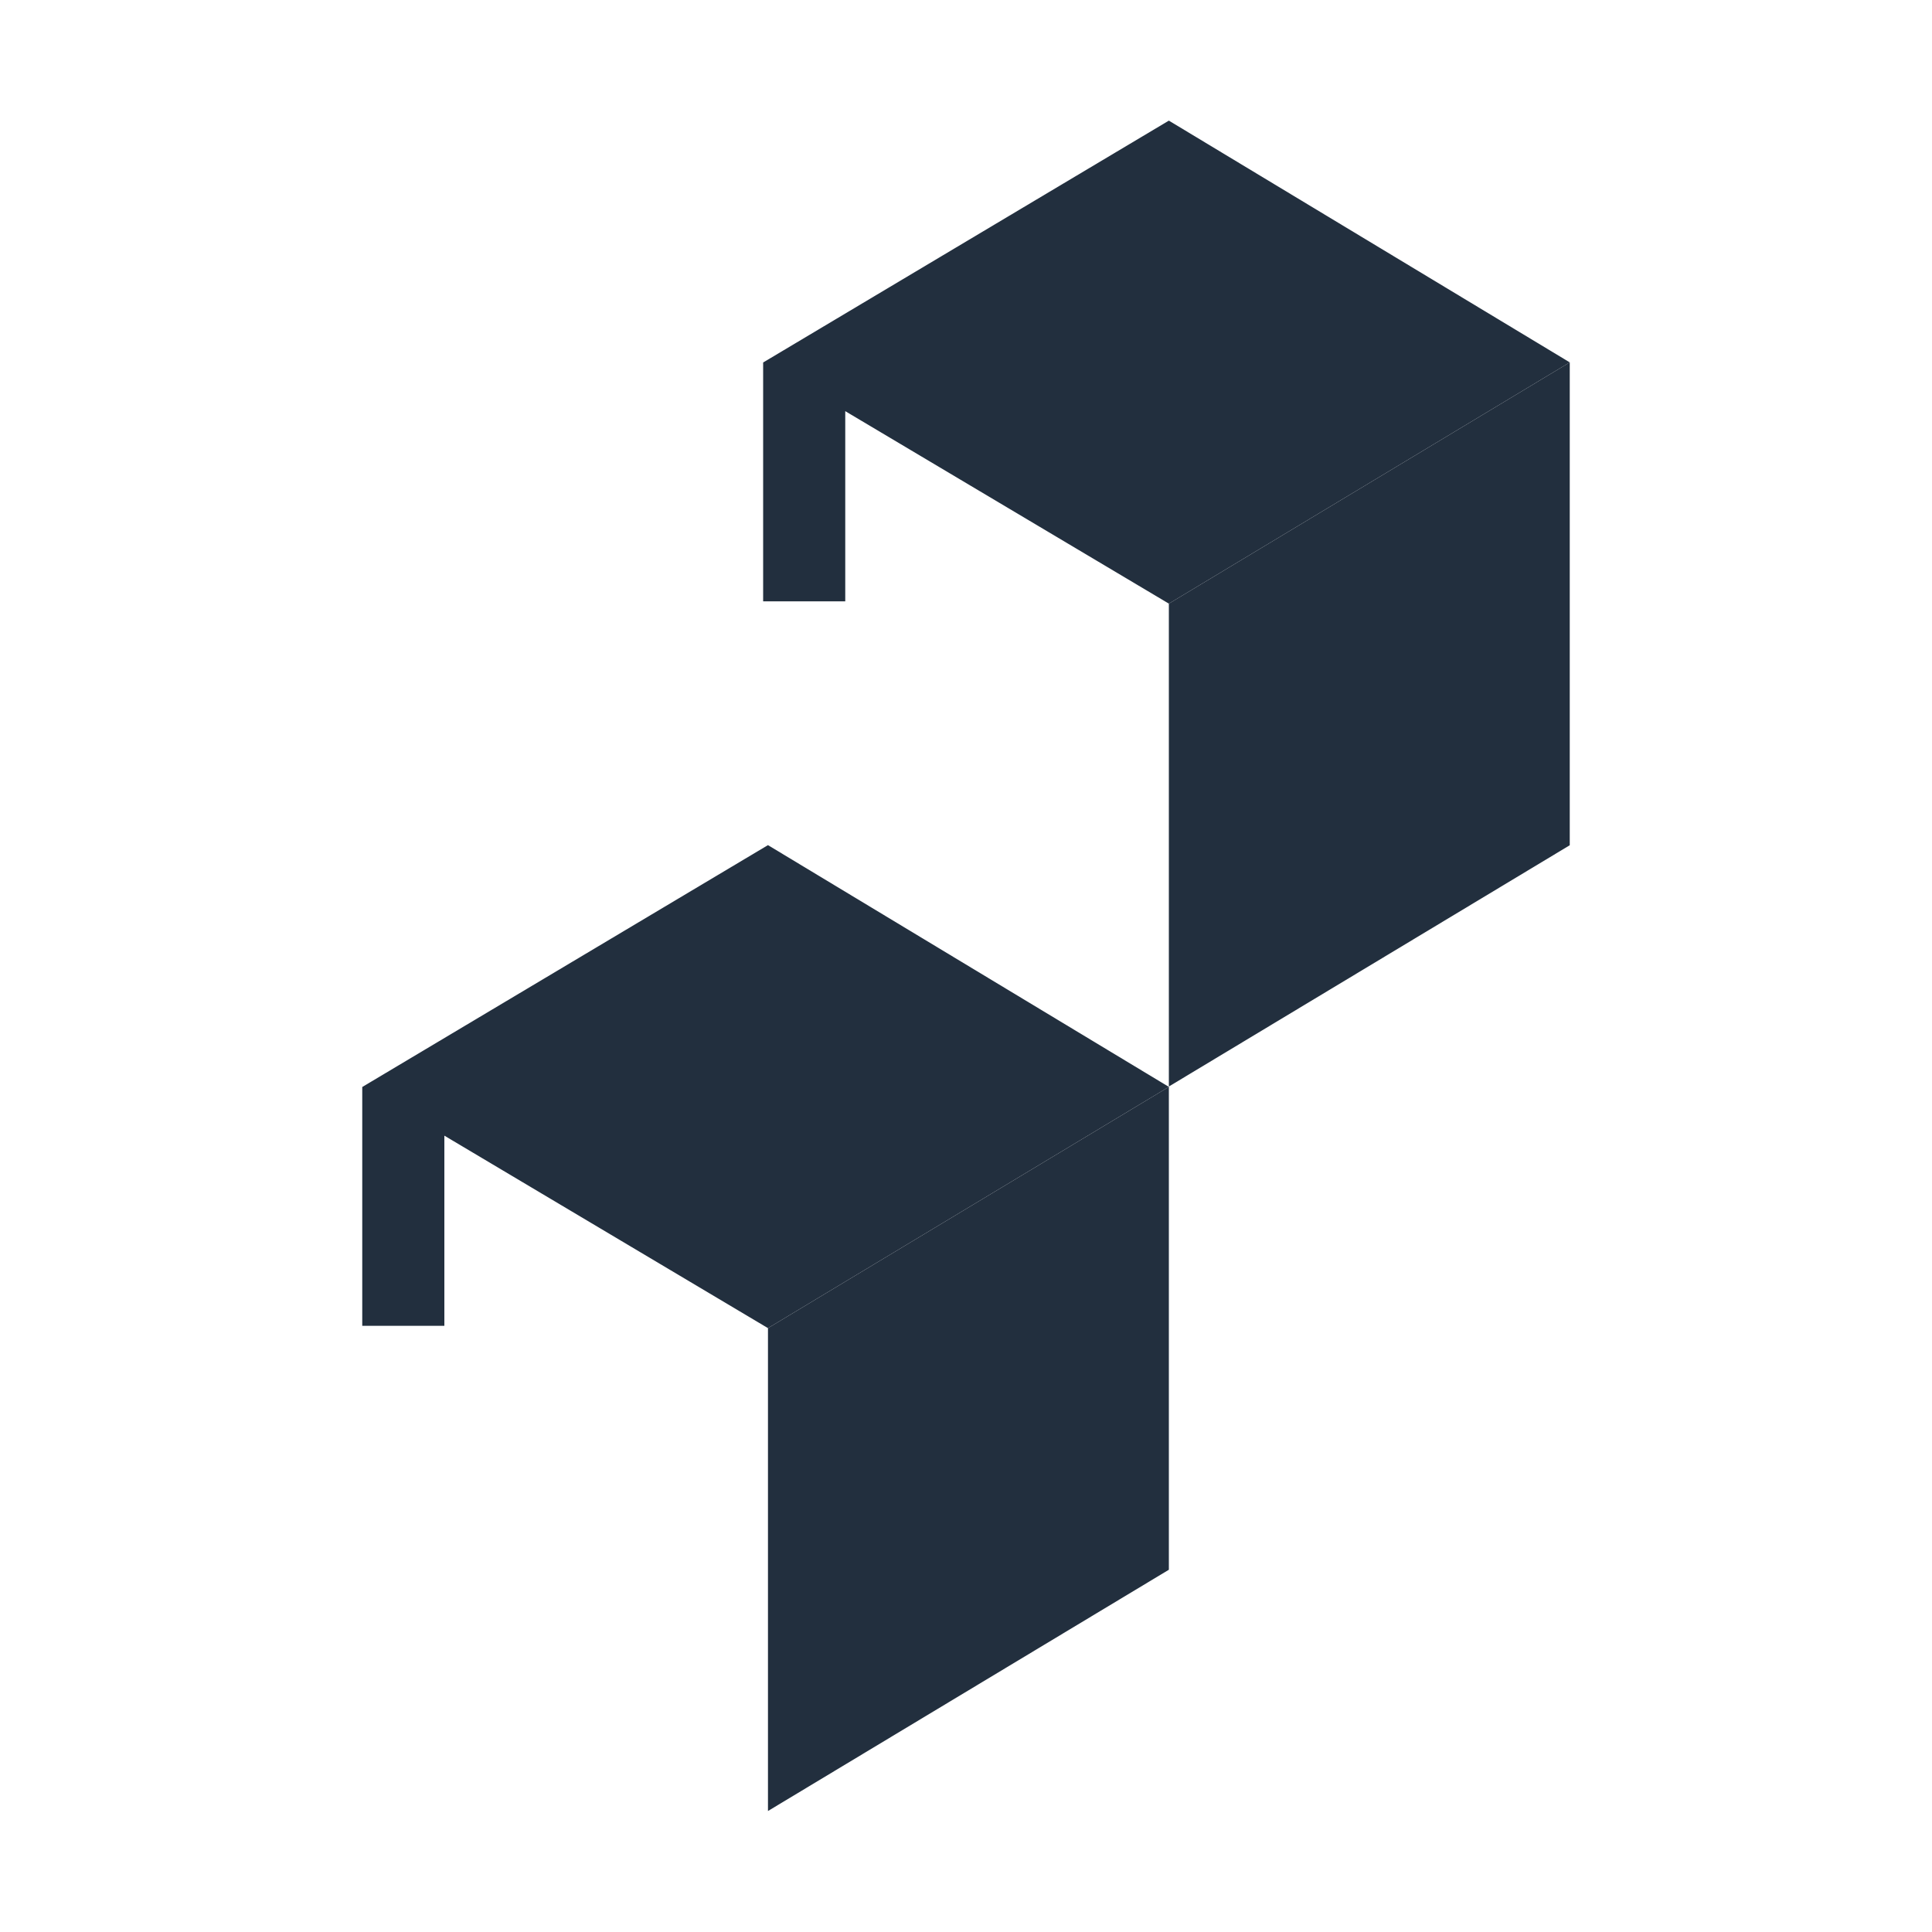
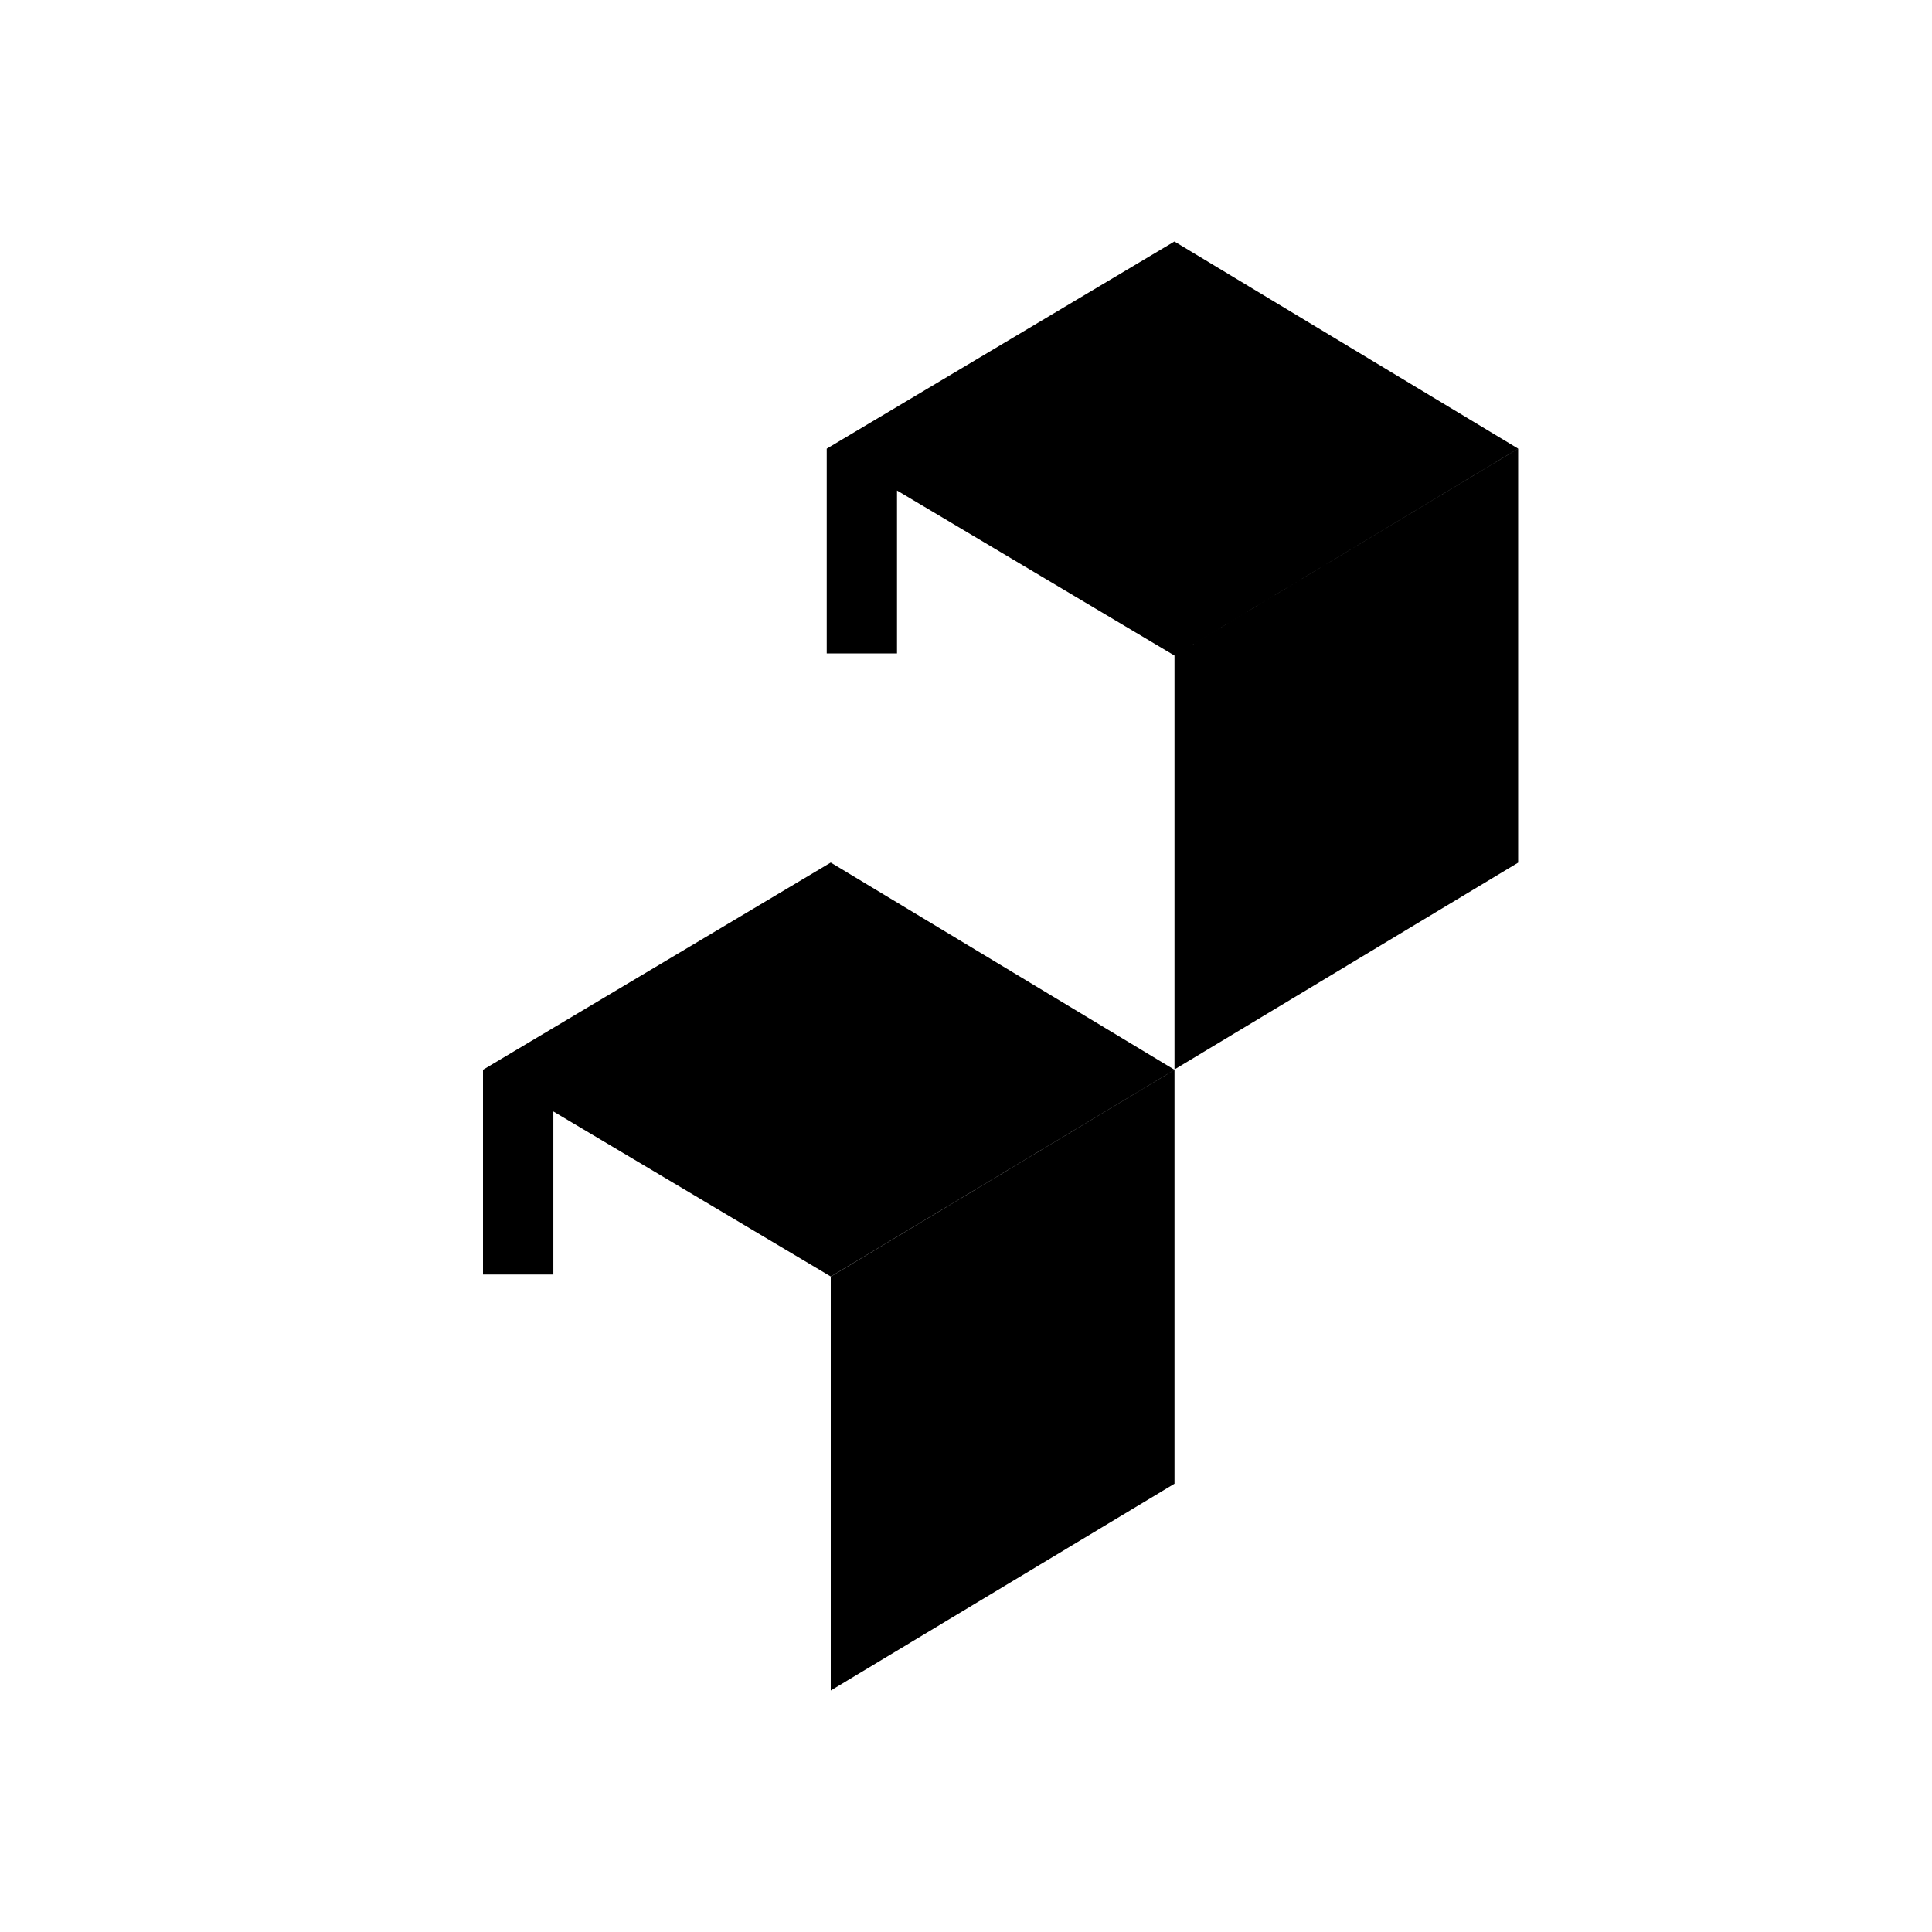
- <svg xmlns="http://www.w3.org/2000/svg" fill="none" height="16" viewBox="0 0 16 16" width="16">
-   <g fill="#222f3e">
-     <path d="m6.32 3.002v1.978h.68v-1.575l2.68 1.594 3.32-1.998-3.32-2.002z" />
-     <path d="m9.68 4.999 0 3.999 3.32-1.998v-3.999z" />
-     <path d="m3 9.002v1.978h.68v-1.575l2.68 1.594 3.32-1.998-3.32-2.002z" />
-     <path d="m6.36 10.999v3.999l3.32-1.998v-3.999z" />
-   </g>
+ <svg xmlns="http://www.w3.org/2000/svg" height="24" viewBox="0 0 24 24" width="24">
+   <path d="m10.27 5.574v2.543h.873v-2.024l3.446 2.05 4.27-2.57-4.27-2.573-4.32 2.574zm4.32 2.569v5.142l4.269-2.569v-5.142l-4.27 2.569zm-8.59 5.146v2.543h.874v-2.025l3.446 2.05 4.27-2.568-4.27-2.574zm4.32 2.568v5.143l4.27-2.569v-5.141l-4.27 2.569z" />
</svg>
